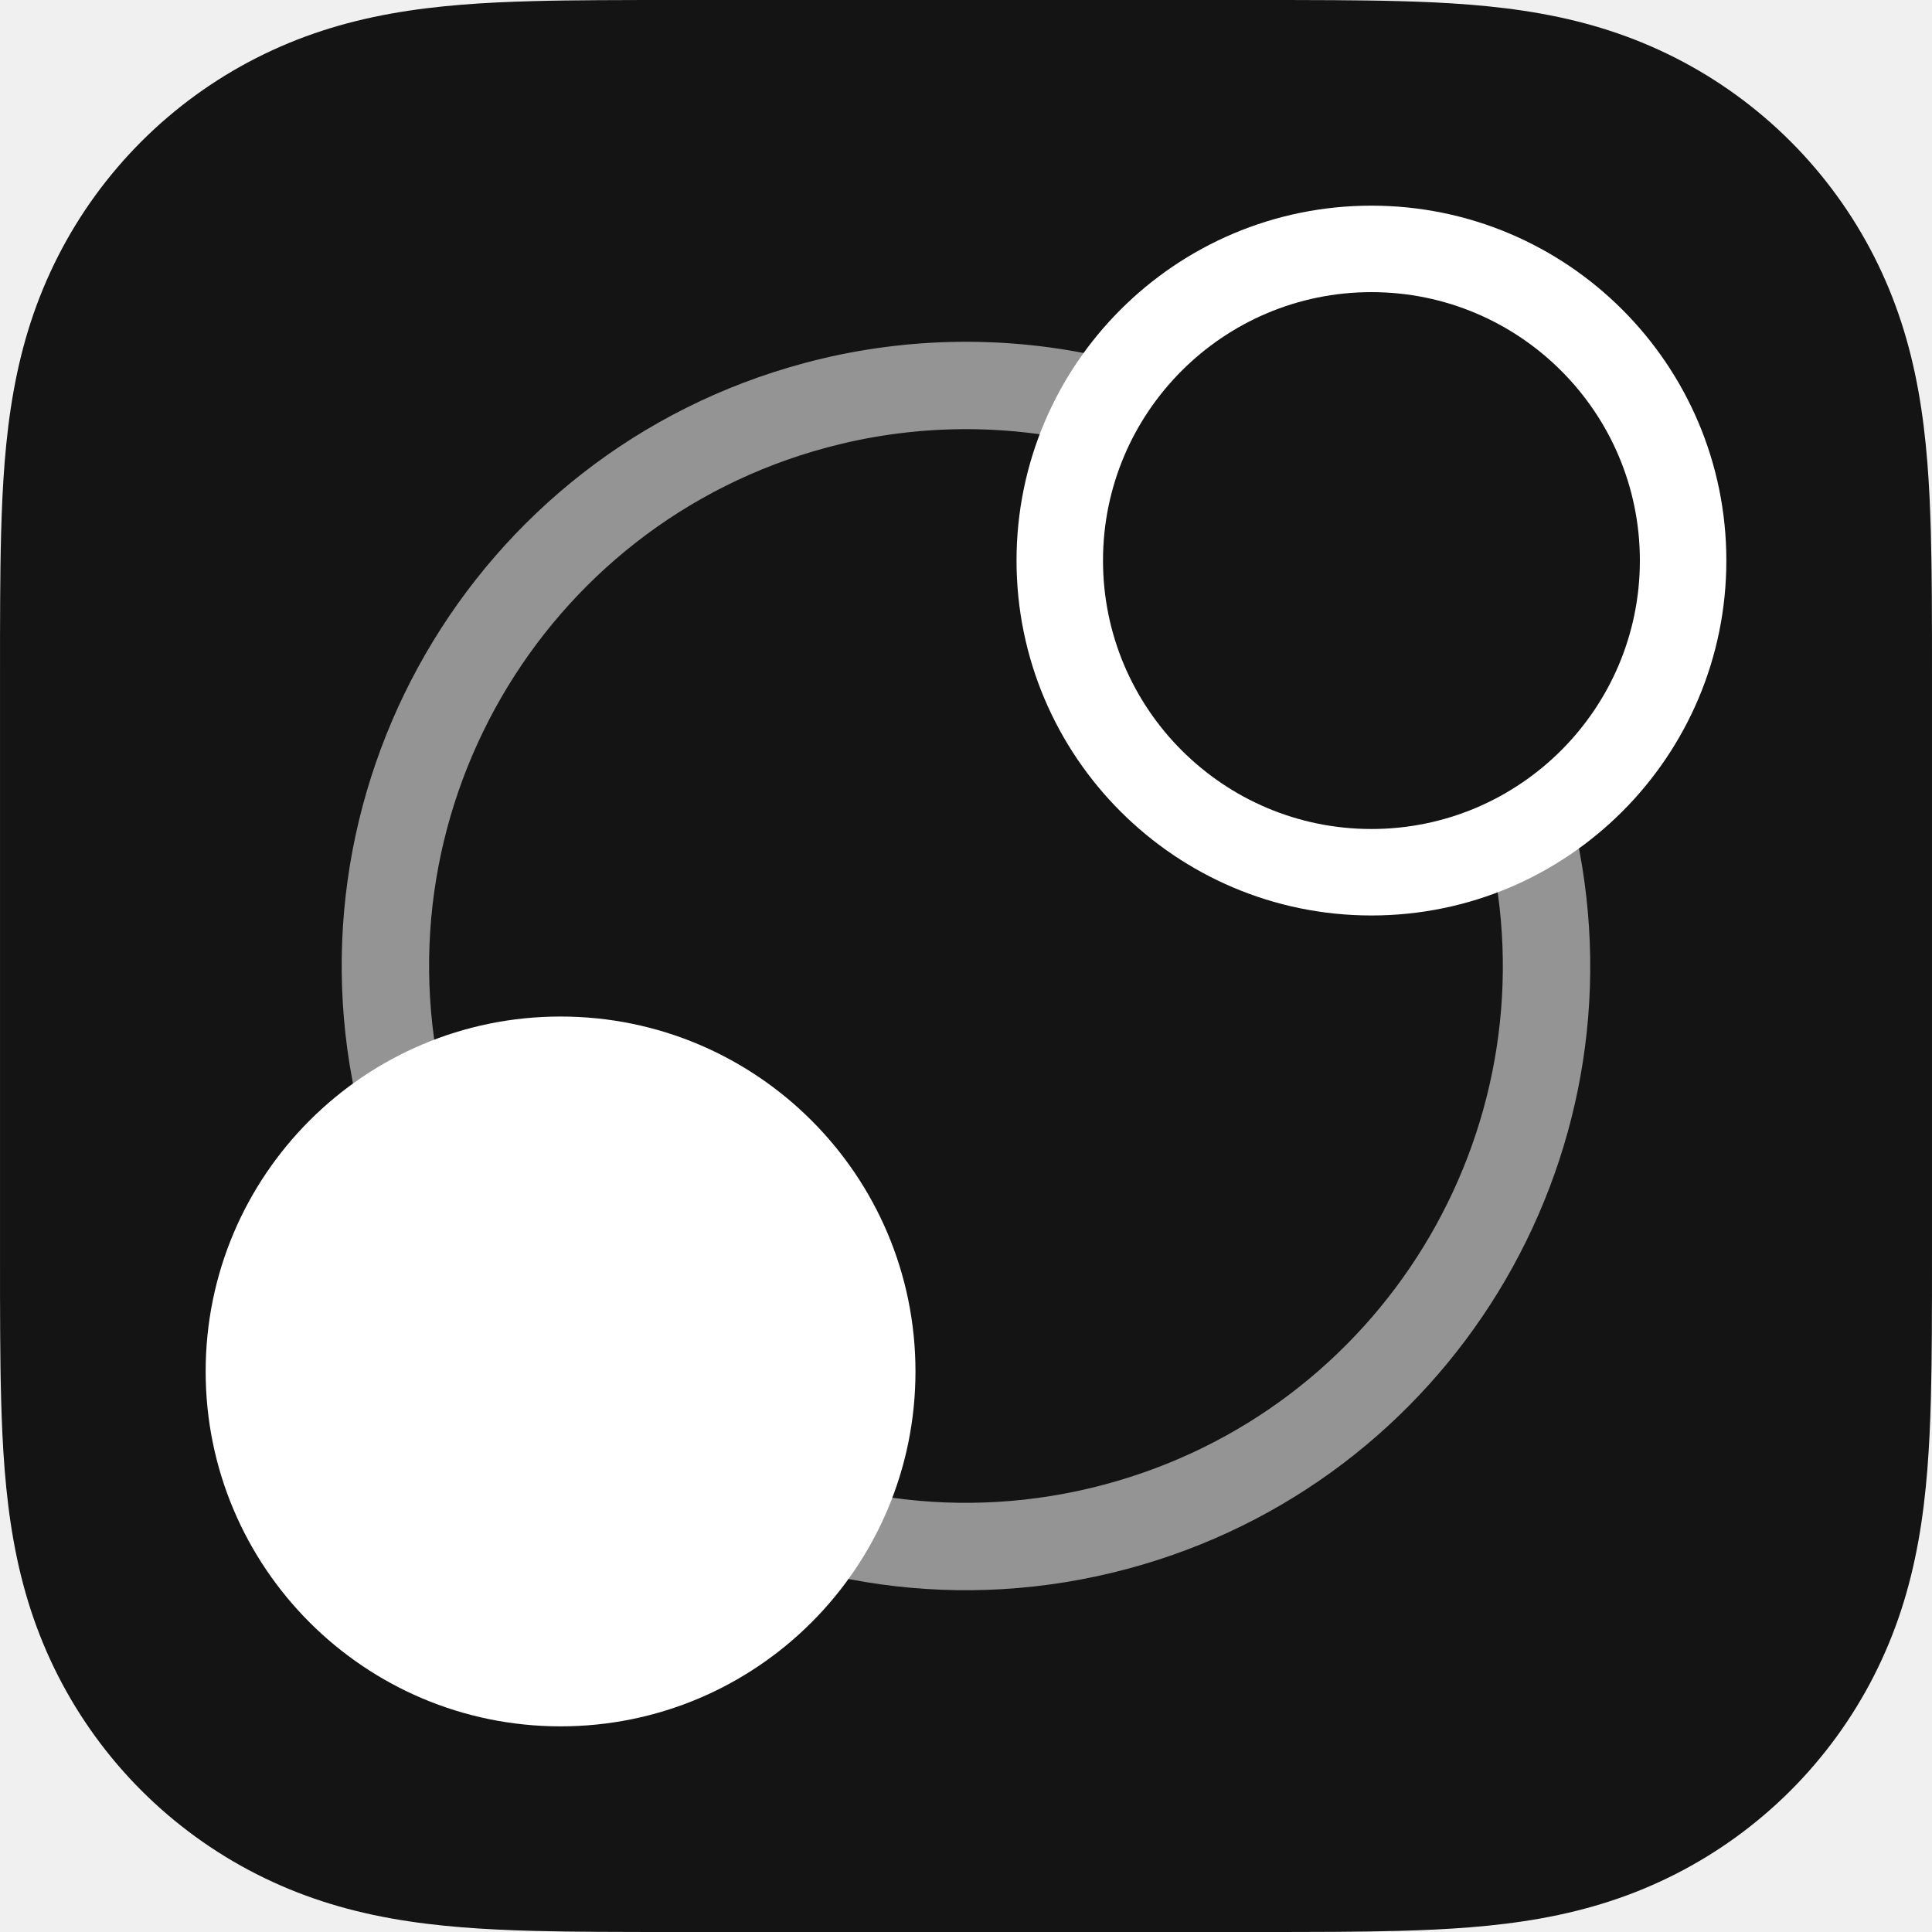
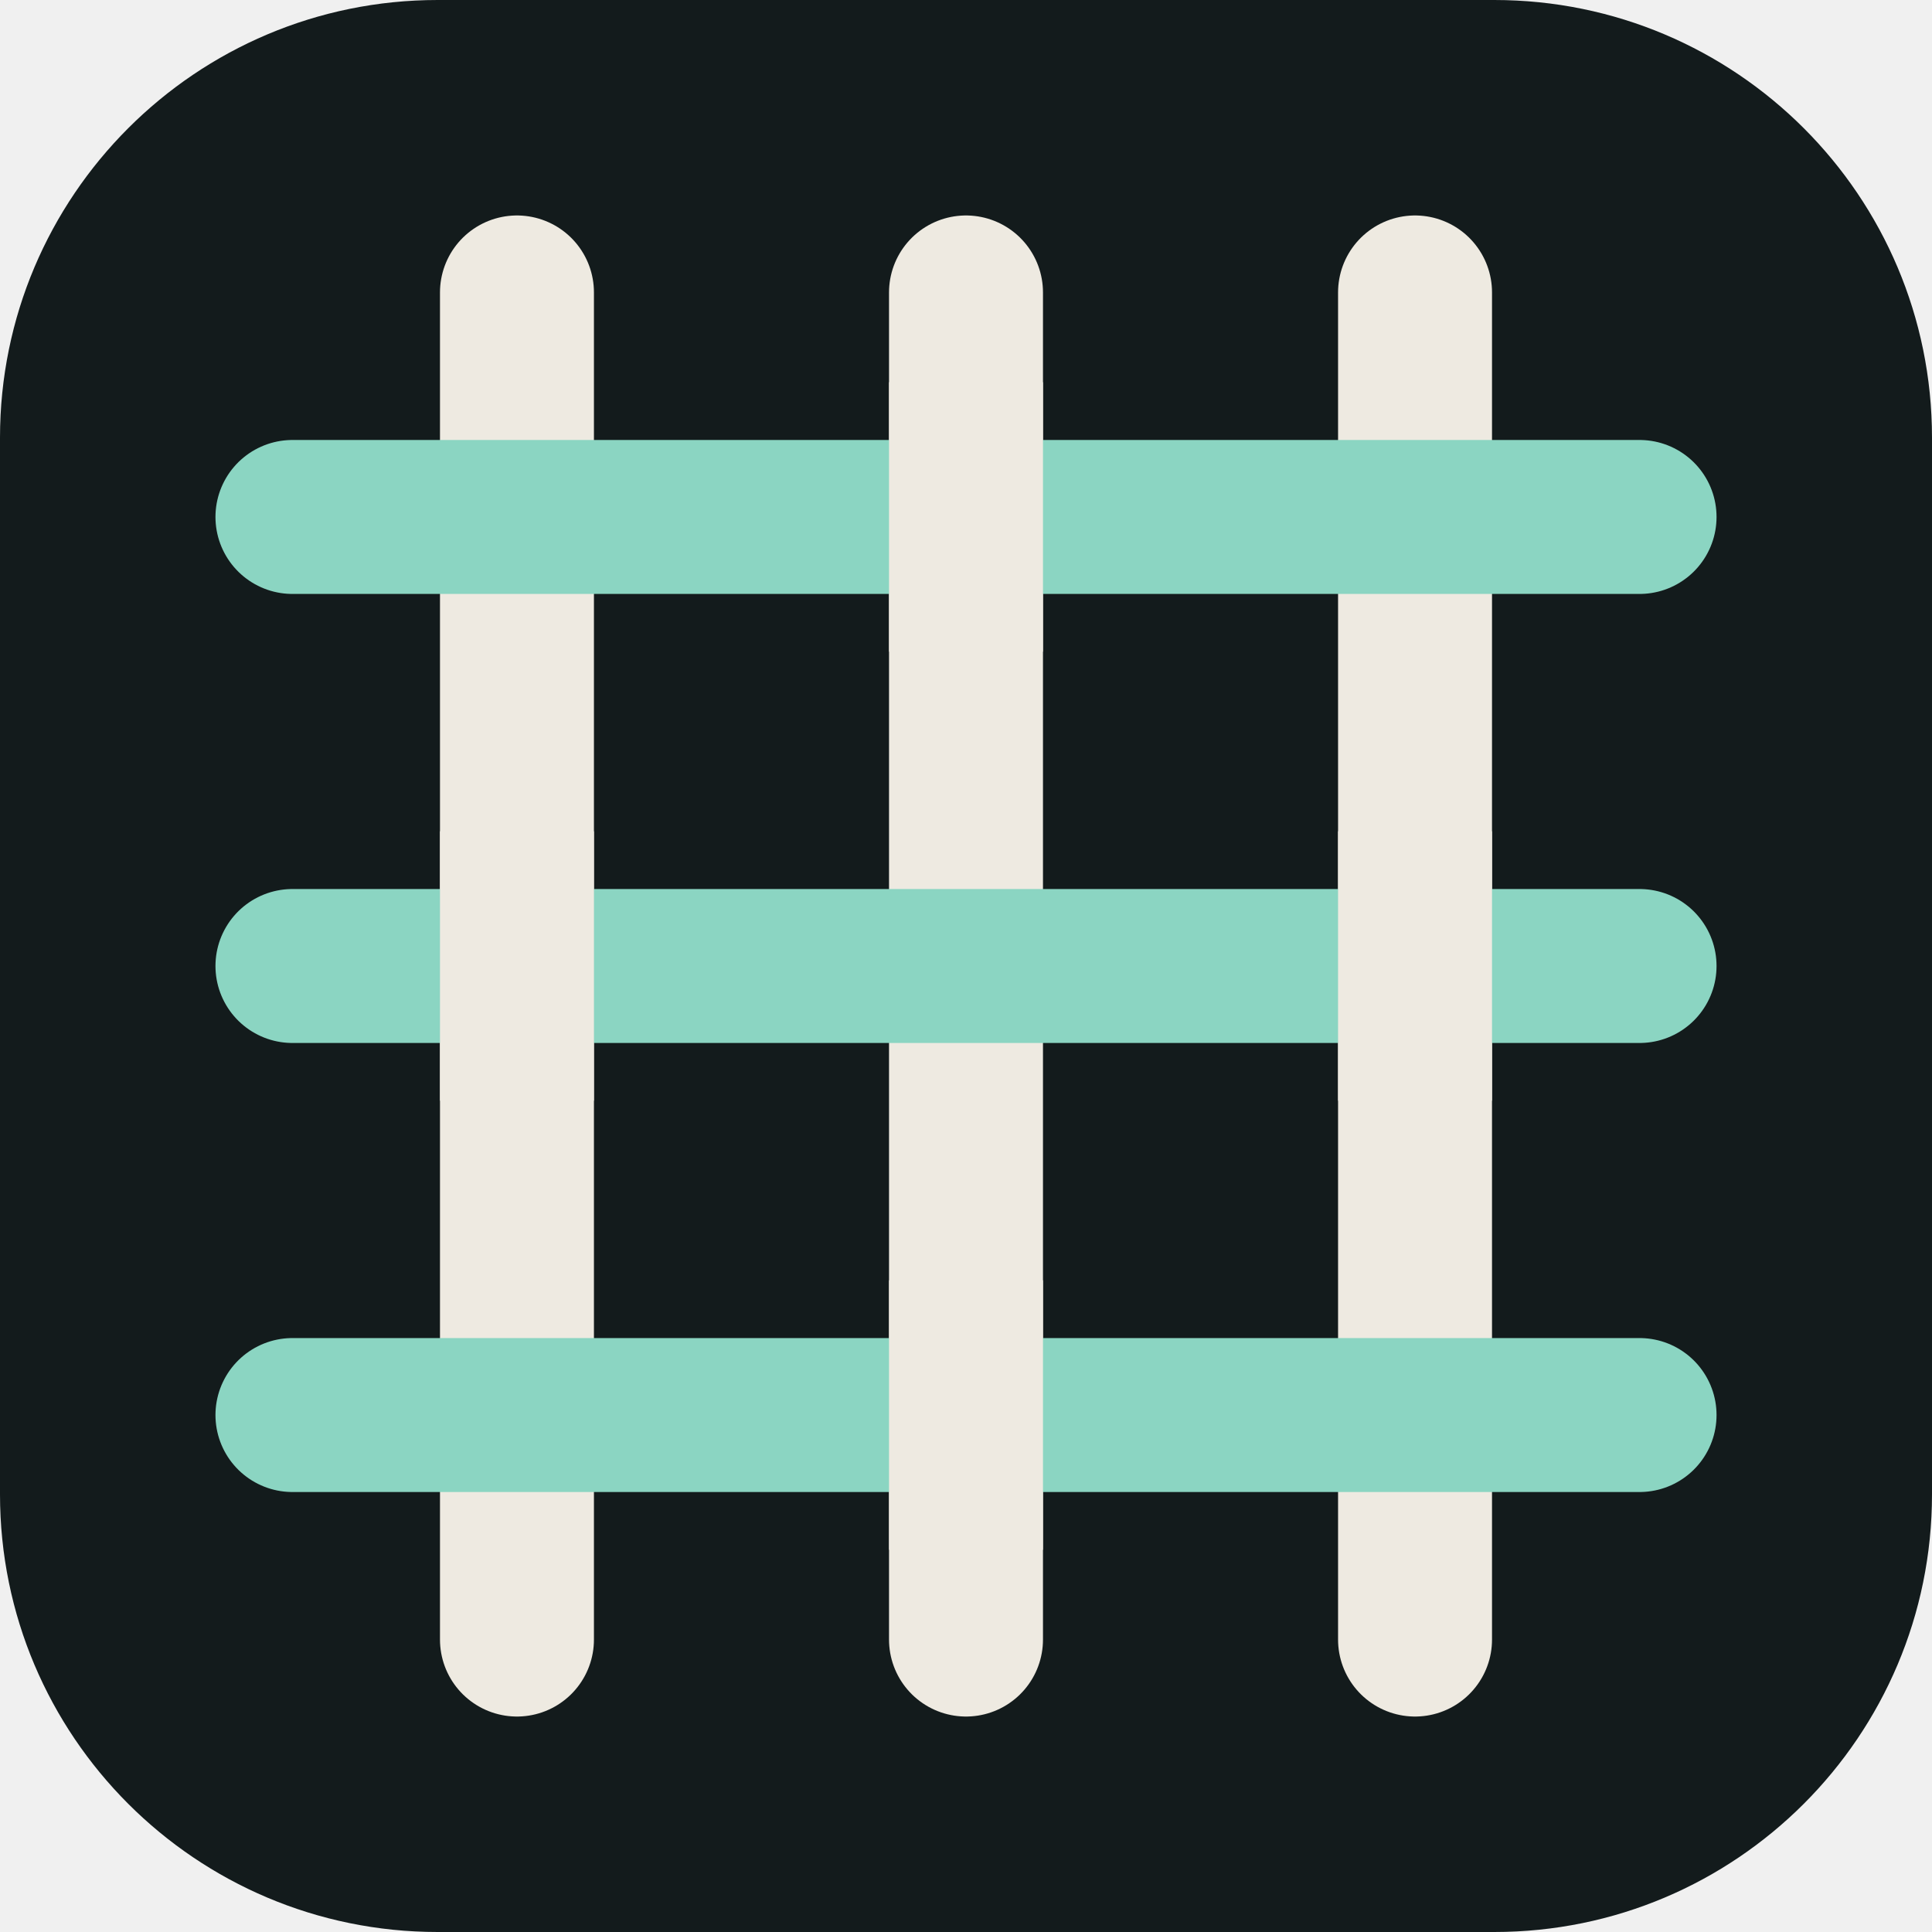
- <svg xmlns="http://www.w3.org/2000/svg" width="100%" height="100%" viewBox="0 0 1024 1024" version="1.1" xml:space="preserve" style="fill-rule:evenodd;clip-rule:evenodd;stroke-linejoin:round;stroke-miterlimit:2;">
-   <path d="M1023.994,665.998C1023.994,679.668 1024,693.336 1023.914,707.006C1023.847,718.519 1023.715,730.031 1023.403,741.541C1022.723,766.623 1021.247,791.924 1016.788,816.727C1012.265,841.89 1004.883,865.309 993.246,888.171C981.808,910.642 966.862,931.205 949.033,949.033C931.205,966.862 910.642,981.808 888.171,993.246C865.309,1004.883 841.89,1012.265 816.727,1016.788C791.924,1021.247 766.623,1022.723 741.541,1023.403C730.031,1023.715 718.519,1023.847 707.006,1023.914C693.336,1024 679.668,1023.994 665.998,1023.994L358.002,1023.994C344.332,1023.994 330.664,1024 316.994,1023.914C305.481,1023.847 293.969,1023.715 282.459,1023.403C257.377,1022.723 232.076,1021.247 207.272,1016.788C182.11,1012.265 158.691,1004.883 135.829,993.246C113.358,981.808 92.795,966.862 74.967,949.033C57.138,931.205 42.192,910.642 30.754,888.171C19.117,865.309 11.735,841.89 7.212,816.727C2.753,791.924 1.277,766.623 0.597,741.541C0.285,730.031 0.153,718.519 0.086,707.006C0,693.336 0.006,679.668 0.006,665.998L0.006,358.002C0.006,344.332 0,330.664 0.086,316.994C0.153,305.481 0.285,293.969 0.597,282.459C1.277,257.377 2.753,232.076 7.212,207.272C11.735,182.11 19.117,158.691 30.754,135.829C42.192,113.358 57.138,92.795 74.967,74.967C92.795,57.138 113.358,42.192 135.829,30.754C158.691,19.117 182.11,11.735 207.272,7.212C232.076,2.753 257.377,1.277 282.459,0.597C293.969,0.285 305.481,0.153 316.994,0.086C330.664,0 344.332,0.006 358.002,0.006L665.998,0.006C679.668,0.006 693.336,0 707.006,0.086C718.519,0.153 730.031,0.285 741.541,0.597C766.623,1.277 791.924,2.753 816.727,7.212C841.89,11.735 865.309,19.117 888.171,30.754C910.642,42.192 931.205,57.138 949.033,74.967C966.862,92.795 981.808,113.358 993.246,135.829C1004.883,158.691 1012.265,182.11 1016.788,207.272C1021.247,232.076 1022.723,257.377 1023.403,282.459C1023.715,293.969 1023.847,305.481 1023.914,316.994C1024,330.664 1023.994,344.332 1023.994,358.002L1023.994,665.998Z" style="fill:rgb(20,20,20);" />
-   <g transform="matrix(1,0,0,1,0.001713,-0.000688)">
-     <g transform="matrix(0.939904,0,0,0.939904,30.76943,30.76674)">
-       <g transform="matrix(-0.232199,0,0,0.232199,1384.404,-416.7918)">
-         <g transform="matrix(0.573992,-2.142166,2.142166,0.573992,-5516.073,4432.117)">
-           <path d="M1234.728,3305.937C871.642,3324.965 587,3624.915 587,3988.5C587,4365.734 893.266,4672 1270.5,4672C1647.734,4672 1954,4365.734 1954,3988.5C1954,3880.637 1928.472,3774.304 1879.503,3678.197L1794.243,3721.64C1836.356,3804.292 1858.31,3895.737 1858.31,3988.5C1858.31,4312.921 1594.921,4576.31 1270.5,4576.31C946.079,4576.31 682.69,4312.921 682.69,3988.5C682.69,3675.817 927.482,3417.86 1239.736,3401.496L1234.728,3305.937Z" style="fill:rgb(148,148,148);" />
-         </g>
-         <g transform="matrix(1.261034,0,0,1.261034,1170.373,-2014.261)">
-           <path d="M1270.5,3305C893.266,3305 587,3611.266 587,3988.5C587,4365.734 893.266,4672 1270.5,4672C1647.734,4672 1954,4365.734 1954,3988.5C1954,3611.266 1647.734,3305 1270.5,3305ZM1270.5,3471.537C1555.819,3471.537 1787.463,3703.181 1787.463,3988.5C1787.463,4273.819 1555.819,4505.463 1270.5,4505.463C985.181,4505.463 753.537,4273.819 753.537,3988.5C753.537,3703.181 985.181,3471.537 1270.5,3471.537Z" style="fill:white;" />
-         </g>
-         <g transform="matrix(1.261034,0,0,1.261034,3139.627,-45.00741)">
-           <circle cx="1270.5" cy="3988.5" r="683.5" style="fill:white;" />
-         </g>
-       </g>
-     </g>
+ <svg xmlns="http://www.w3.org/2000/svg" width="1024" height="1024" viewBox="0 0 1024 1024">
+   <rect width="1024" height="1024" rx="232" fill="#131b1c" />
+   <g transform="translate(-32 -32) scale(34)" fill="none">
+     <path d="M9 5.5V26.5" stroke="#eeeae1" stroke-width="2.4" stroke-linecap="round" />
+     <path d="M16 5.5V26.5" stroke="#eeeae1" stroke-width="2.4" stroke-linecap="round" />
+     <path d="M23 5.5V26.5" stroke="#eeeae1" stroke-width="2.4" stroke-linecap="round" />
+     <path d="M5.5 9H26.5" stroke="#8bd5c2" stroke-width="2.4" stroke-linecap="round" />
+     <path d="M5.5 16H26.5" stroke="#8bd5c2" stroke-width="2.4" stroke-linecap="round" />
+     <path d="M5.5 23H26.5" stroke="#8bd5c2" stroke-width="2.4" stroke-linecap="round" />
+     <path d="M16 6.9V11.1" stroke="#eeeae1" stroke-width="2.4" />
+     <path d="M9 13.9V18.1" stroke="#eeeae1" stroke-width="2.4" />
+     <path d="M23 13.9V18.1" stroke="#eeeae1" stroke-width="2.4" />
+     <path d="M16 20.9V25.1" stroke="#eeeae1" stroke-width="2.4" />
  </g>
</svg>
